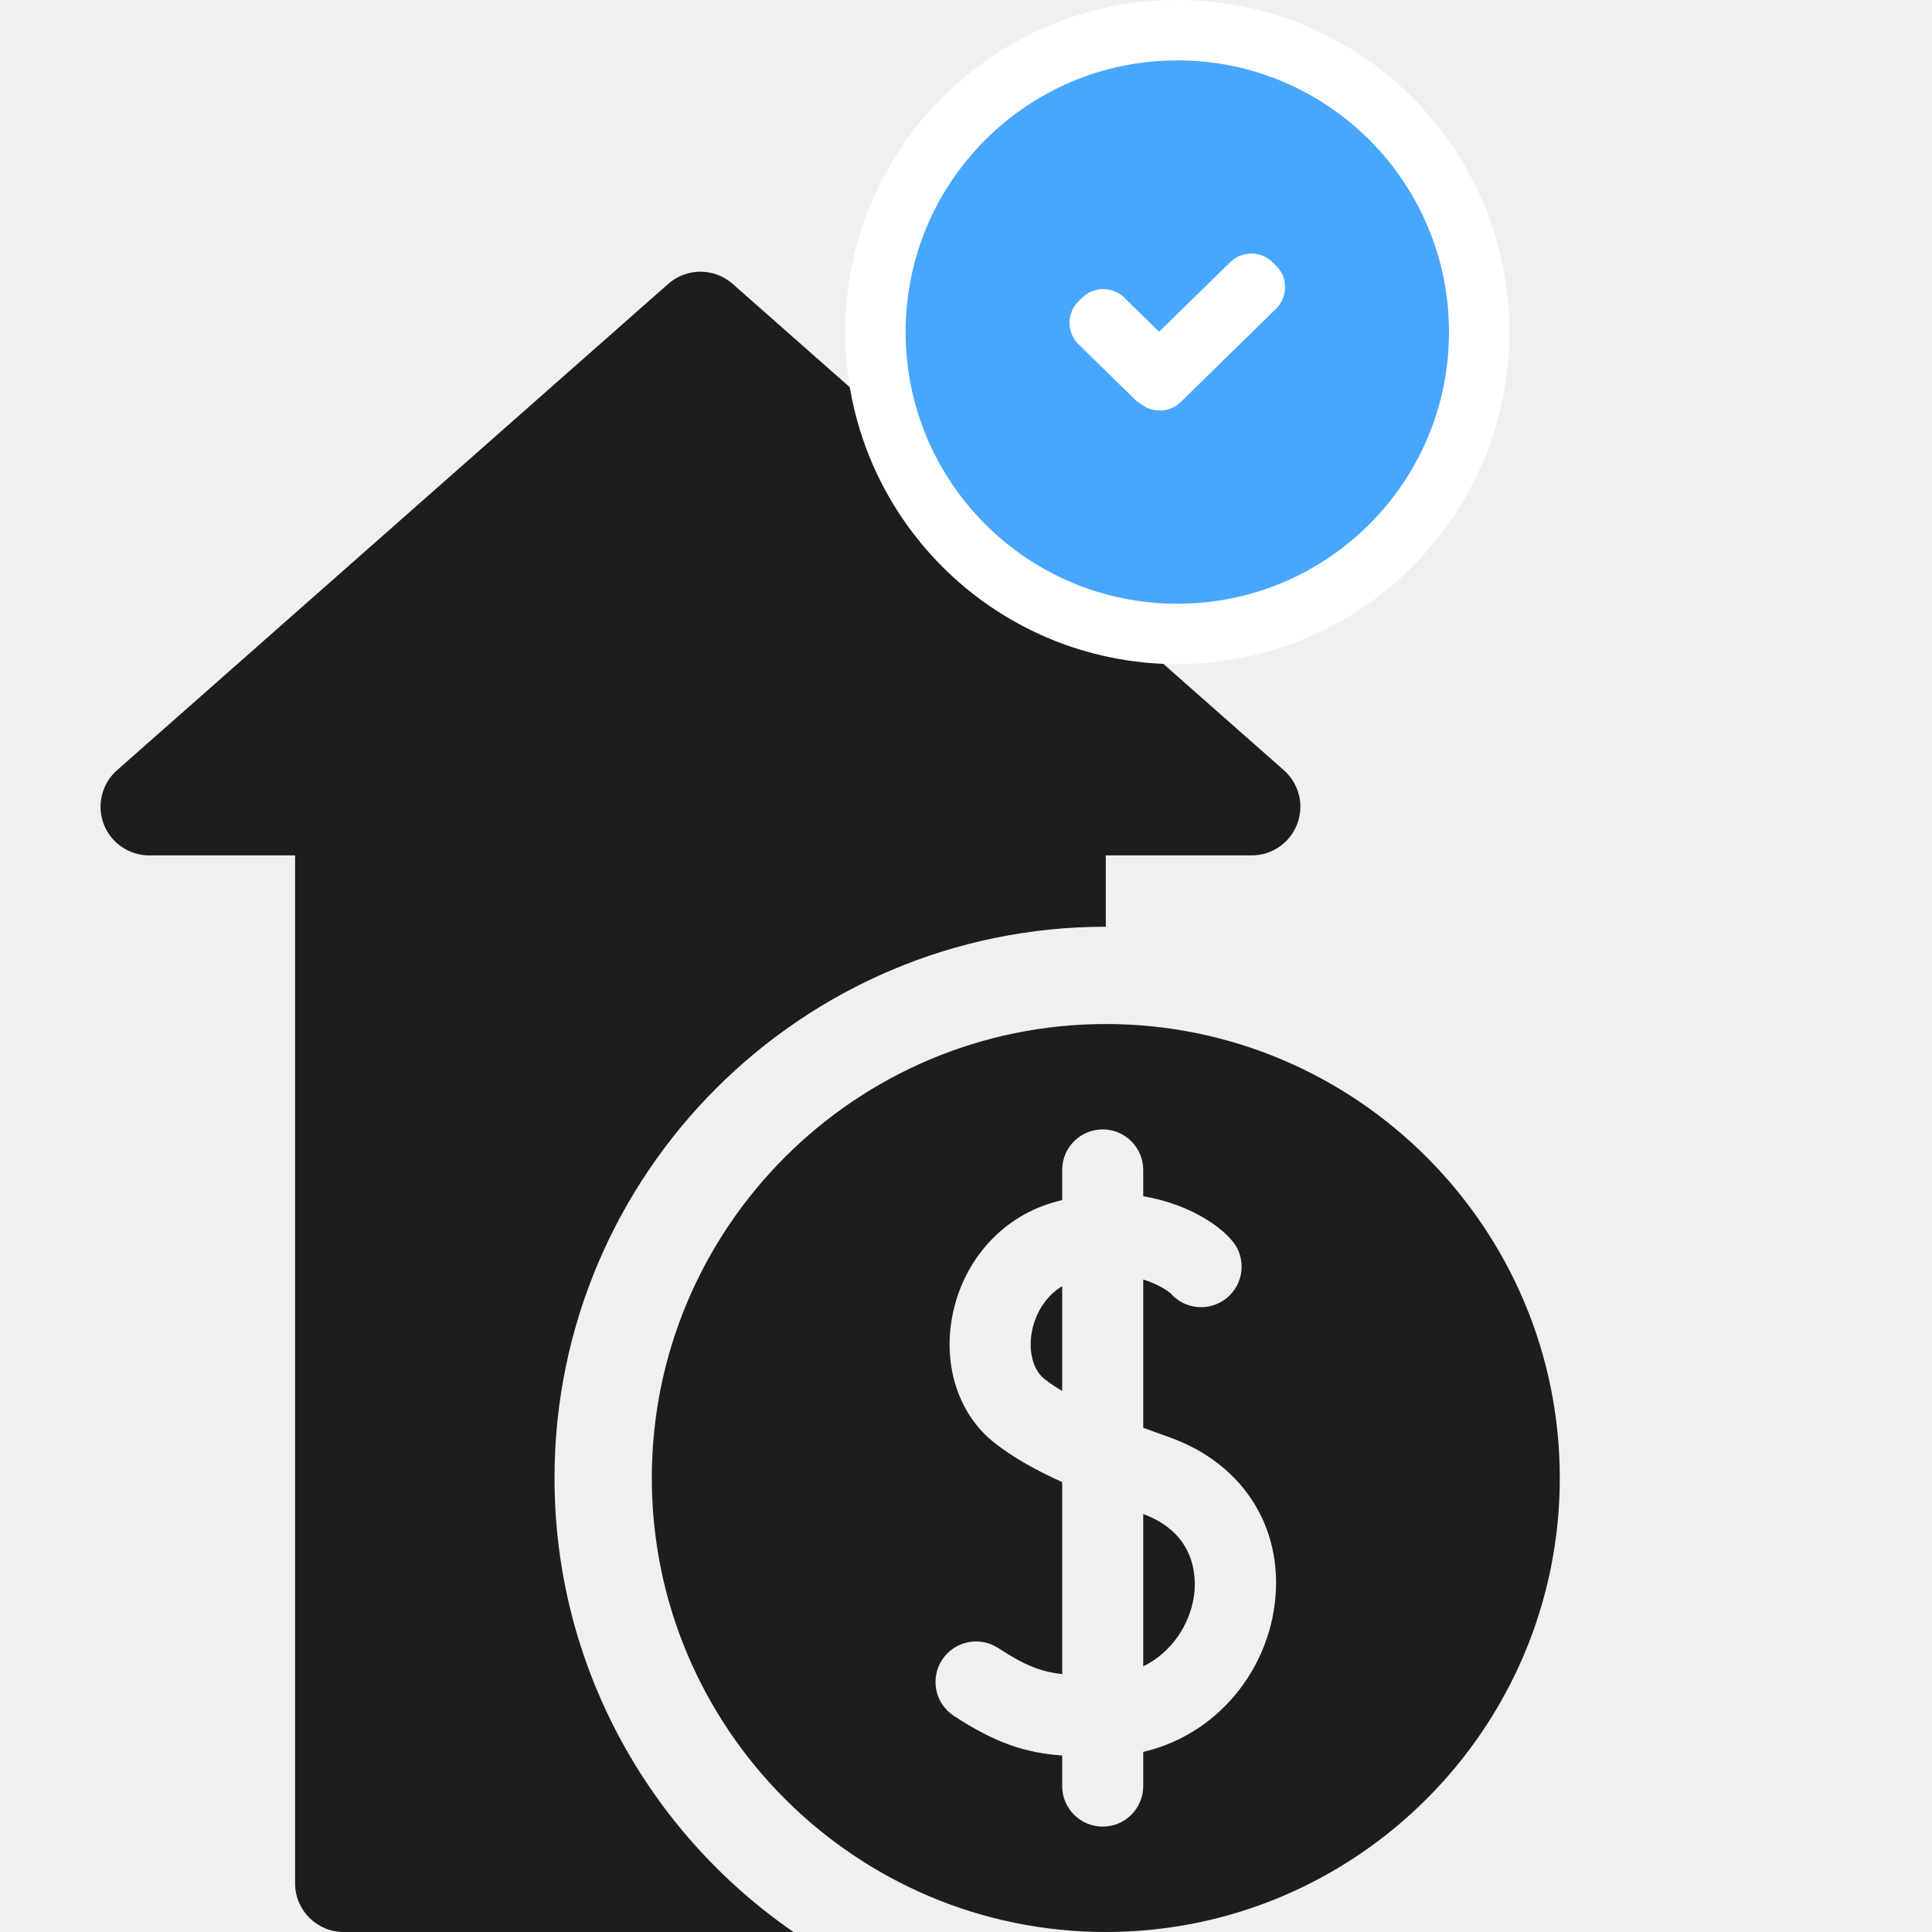
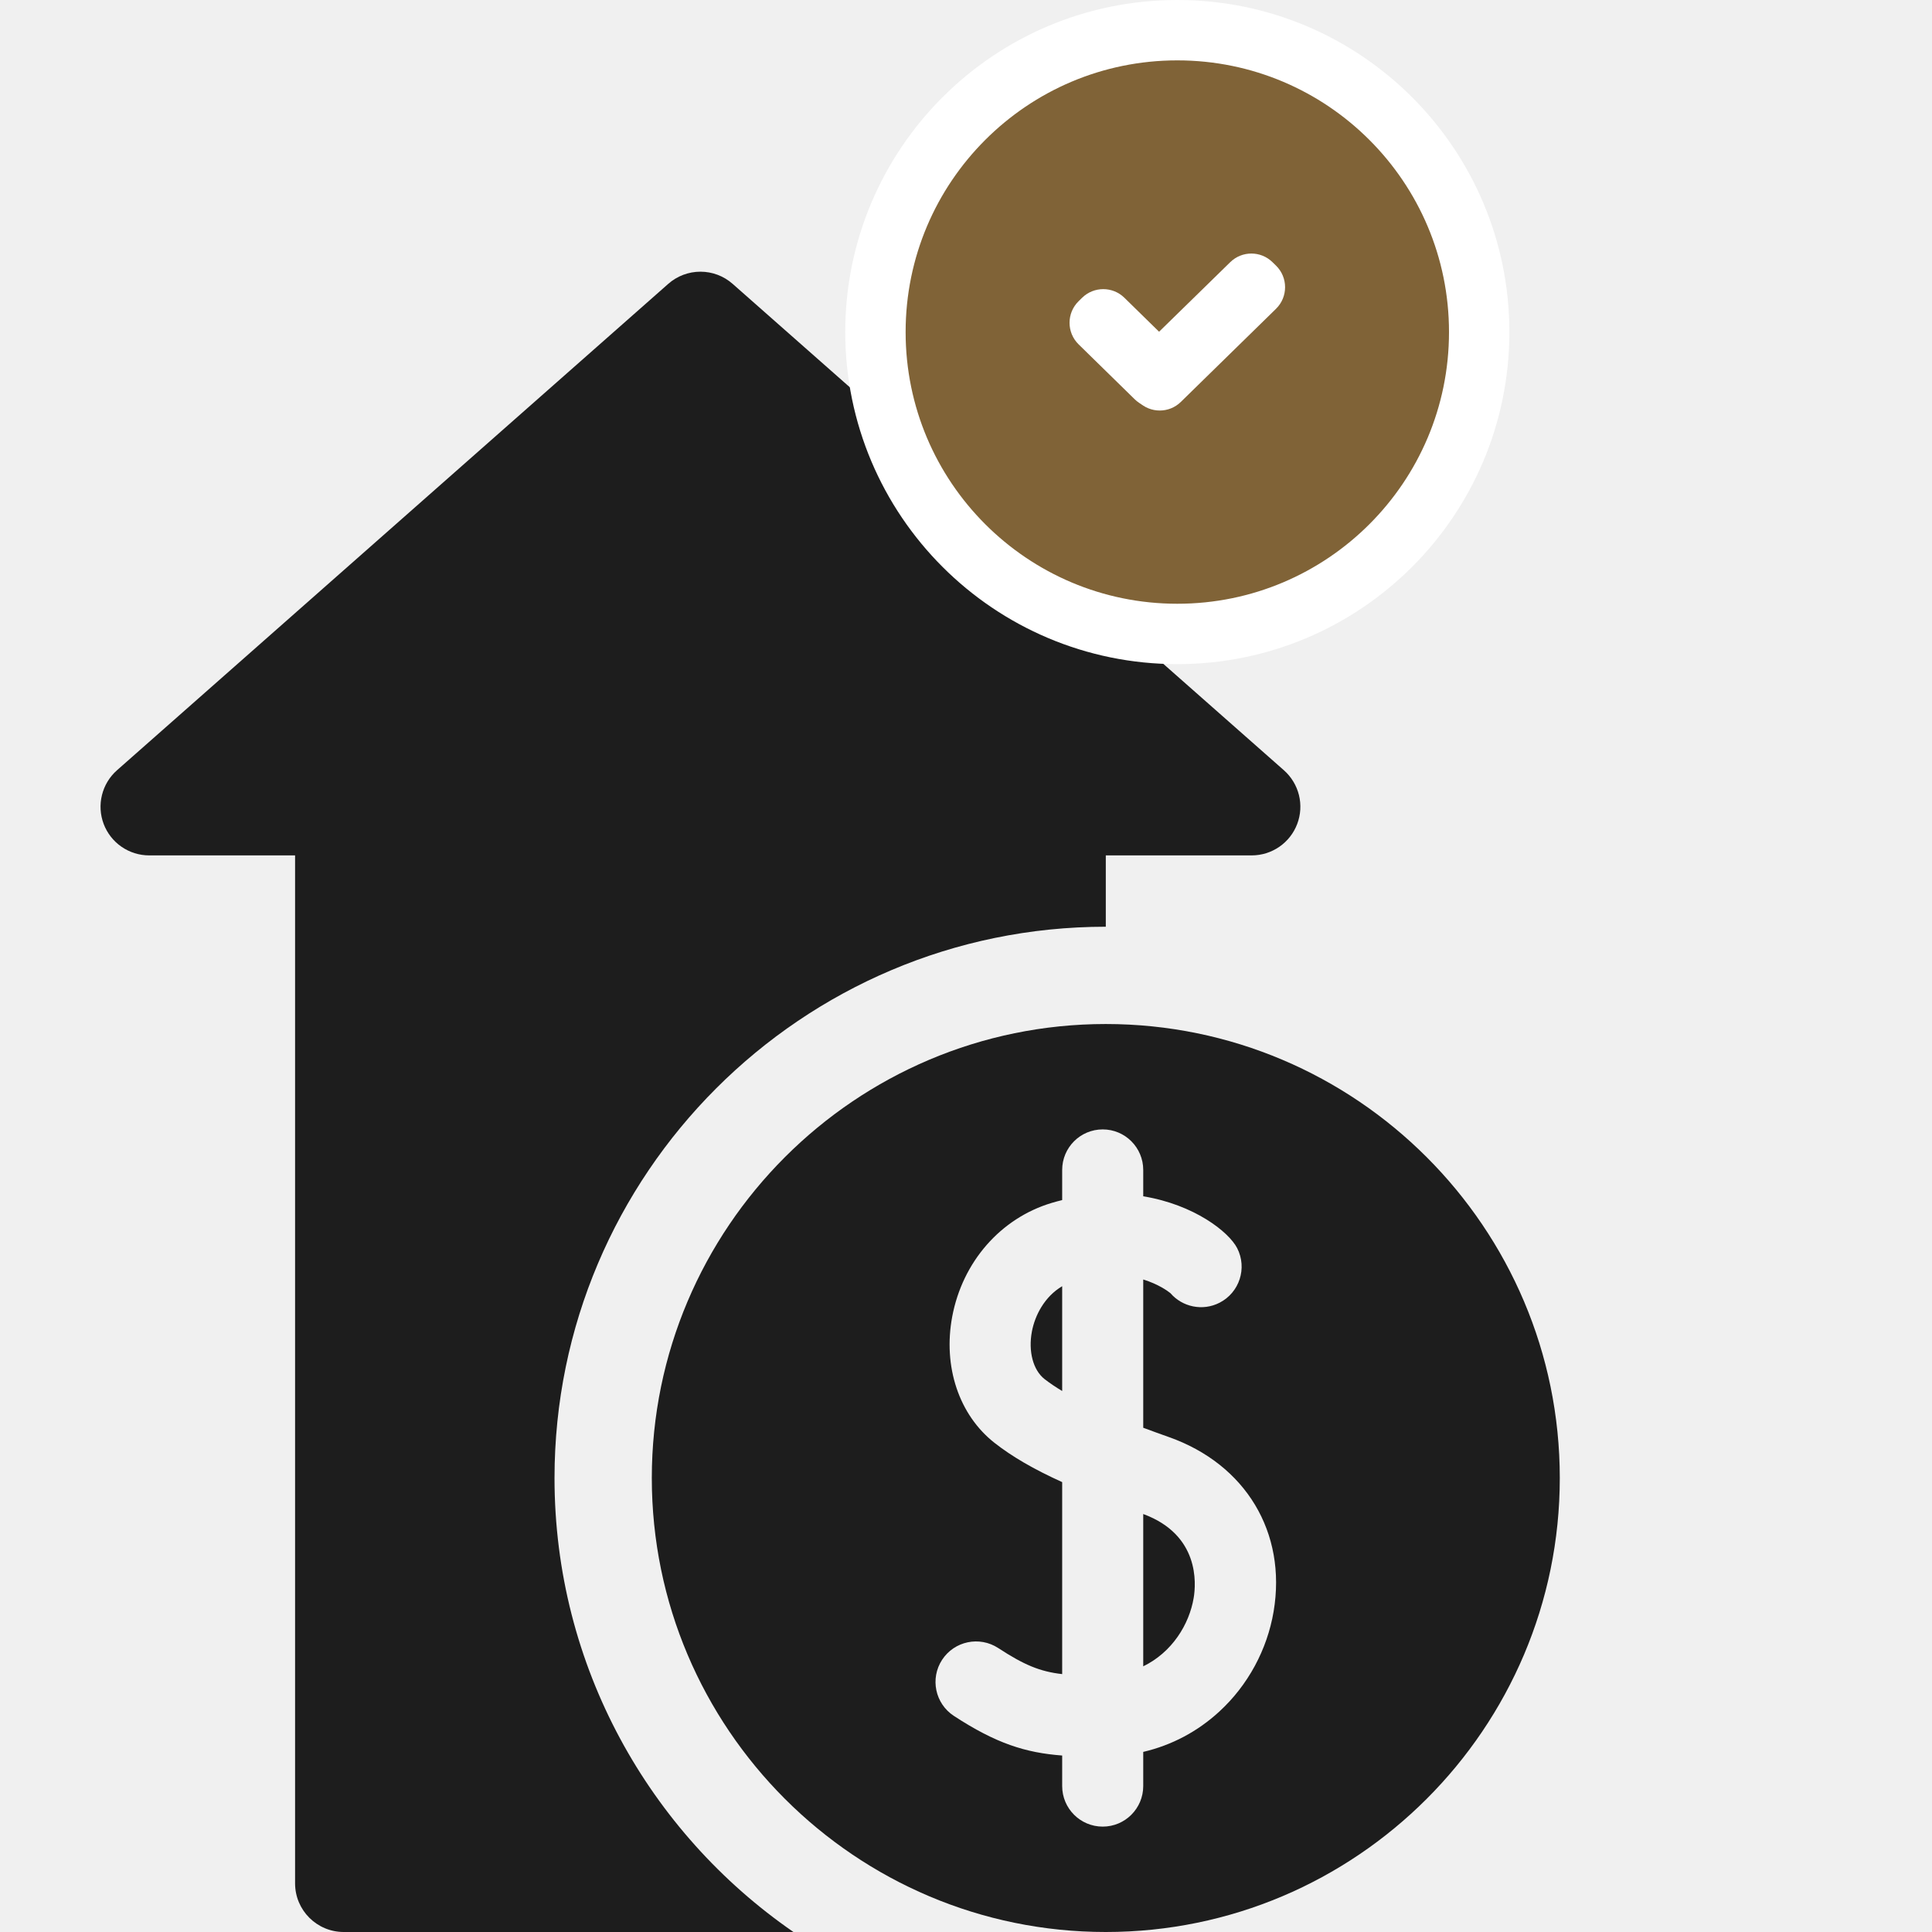
<svg xmlns="http://www.w3.org/2000/svg" width="64" height="64" viewBox="0 0 64 64" fill="none">
  <g clip-path="url(#clip0_2090_218)">
    <path d="M18.369 48.961C18.369 38.892 26.561 30.699 36.631 30.699V28.336H41.465C41.792 28.336 42.112 28.236 42.381 28.05C42.65 27.864 42.856 27.601 42.972 27.294C43.088 26.988 43.108 26.654 43.029 26.337C42.95 26.019 42.776 25.733 42.531 25.516L24.269 9.403C23.975 9.143 23.596 9 23.203 9C22.811 9 22.431 9.143 22.137 9.403L3.875 25.516C3.63 25.733 3.456 26.019 3.378 26.337C3.299 26.654 3.319 26.988 3.434 27.294C3.55 27.601 3.756 27.864 4.025 28.05C4.295 28.236 4.614 28.336 4.941 28.336H9.775V62.389C9.775 63.279 10.497 64 11.387 64H26.284C21.507 60.703 18.369 55.192 18.369 48.961ZM37.871 50.154V55.199C38.828 54.734 39.395 53.809 39.542 52.934C39.623 52.453 39.738 50.841 37.871 50.154Z" fill="url(#paint0_linear_2090_218)" />
    <path d="M34.183 44.108C34.059 44.768 34.223 45.386 34.601 45.683C34.774 45.818 34.971 45.95 35.186 46.079V42.607C34.597 42.956 34.283 43.578 34.183 44.108Z" fill="url(#paint1_linear_2090_218)" />
    <path d="M36.631 33.922C28.338 33.922 21.592 40.668 21.592 48.961C21.592 57.254 28.338 64 36.631 64C44.923 64 51.67 57.254 51.67 48.961C51.67 40.668 44.923 33.922 36.631 33.922ZM42.191 53.379C41.977 54.65 41.338 55.828 40.391 56.698C39.669 57.362 38.813 57.813 37.871 58.034V59.166C37.871 59.907 37.27 60.509 36.529 60.509C35.787 60.509 35.186 59.907 35.186 59.166V58.154C33.979 58.063 33 57.758 31.598 56.841C30.977 56.435 30.803 55.603 31.209 54.982C31.615 54.362 32.447 54.188 33.068 54.594C33.918 55.149 34.446 55.373 35.186 55.457V49.097C34.23 48.664 33.521 48.248 32.944 47.796C31.768 46.873 31.232 45.27 31.544 43.611C31.886 41.799 33.145 40.358 34.832 39.85C34.949 39.815 35.067 39.783 35.186 39.754V38.756C35.186 38.014 35.787 37.413 36.529 37.413C37.27 37.413 37.871 38.014 37.871 38.756V39.629C39.555 39.905 40.705 40.805 40.983 41.347C41.321 42.007 41.06 42.816 40.4 43.154C39.837 43.443 39.165 43.295 38.77 42.836C38.684 42.767 38.375 42.54 37.871 42.385V47.296C38.156 47.403 38.44 47.505 38.719 47.604C41.267 48.504 42.629 50.771 42.191 53.379Z" fill="url(#paint2_linear_2090_218)" />
  </g>
-   <rect x="29" y="1" width="20" height="20" rx="10" fill="#48A7FD" stroke="white" stroke-width="2" />
+   <rect x="29" y="1" width="20" height="20" rx="10" fill="#806337" stroke="white" stroke-width="2" />
  <path d="M35.73 11.407C35.33 11.015 35.33 10.37 35.73 9.978L35.847 9.863C36.236 9.483 36.858 9.483 37.246 9.863L39.103 11.681C39.504 12.073 39.504 12.718 39.103 13.11L38.986 13.225C38.597 13.605 37.976 13.605 37.587 13.225L35.73 11.407Z" fill="white" />
  <path d="M40.754 8.684C41.143 8.304 41.764 8.304 42.152 8.684L42.27 8.799C42.67 9.191 42.67 9.836 42.27 10.229L39.117 13.314C38.728 13.695 38.106 13.694 37.717 13.313L37.598 13.196C37.198 12.803 37.199 12.159 37.6 11.767L40.754 8.684Z" fill="white" />
  <defs>
    <linearGradient id="paint0_linear_2090_218" x1="9.989" y1="7.357" x2="49.528" y2="52.711" gradientUnits="userSpaceOnUse">
      <stop stop-color="#1D1D1D" />
      <stop offset="1" stop-color="#1D1D1D" />
    </linearGradient>
    <linearGradient id="paint1_linear_2090_218" x1="34.317" y1="42.503" x2="36.276" y2="43.438" gradientUnits="userSpaceOnUse">
      <stop stop-color="#1D1D1D" />
      <stop offset="1" stop-color="#1D1D1D" />
    </linearGradient>
    <linearGradient id="paint2_linear_2090_218" x1="26.631" y1="33.023" x2="46.318" y2="64.273" gradientUnits="userSpaceOnUse">
      <stop stop-color="#1D1D1D" />
      <stop offset="1" stop-color="#1D1D1D" />
    </linearGradient>
    <clipPath id="clip0_2090_218">
      <rect width="55" height="55" fill="white" transform="translate(0 9)" />
    </clipPath>
  </defs>
</svg>
